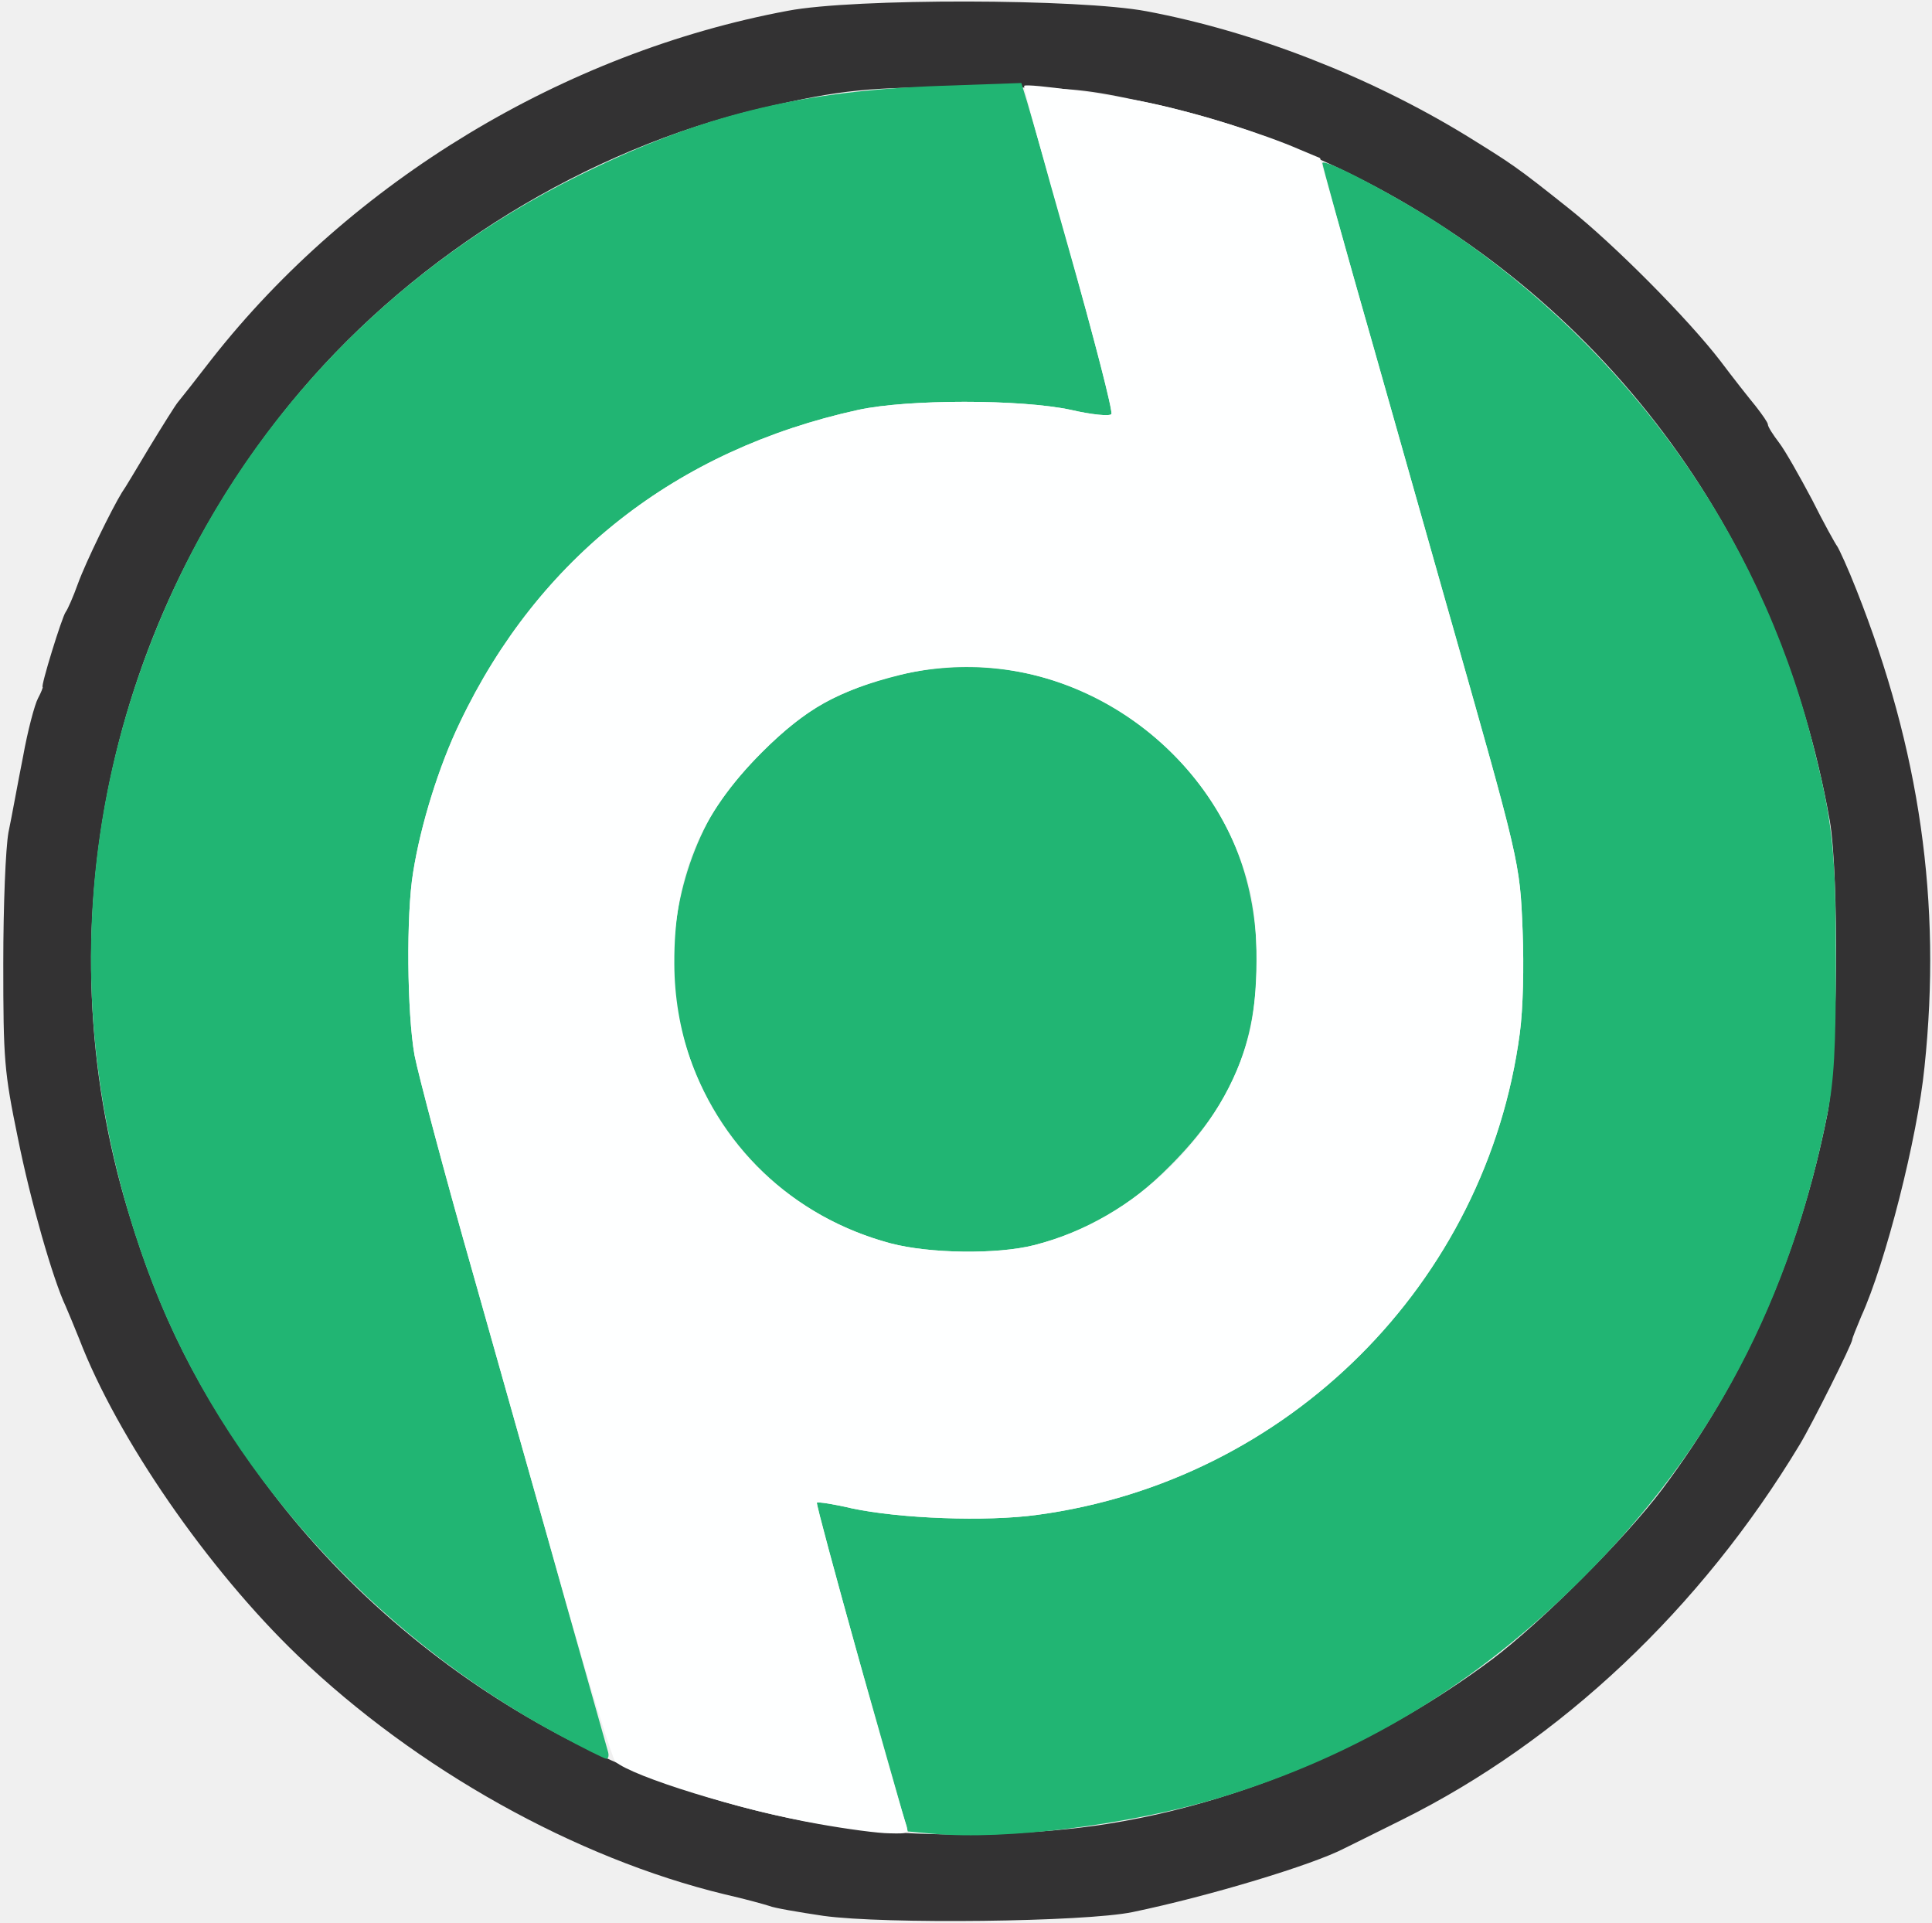
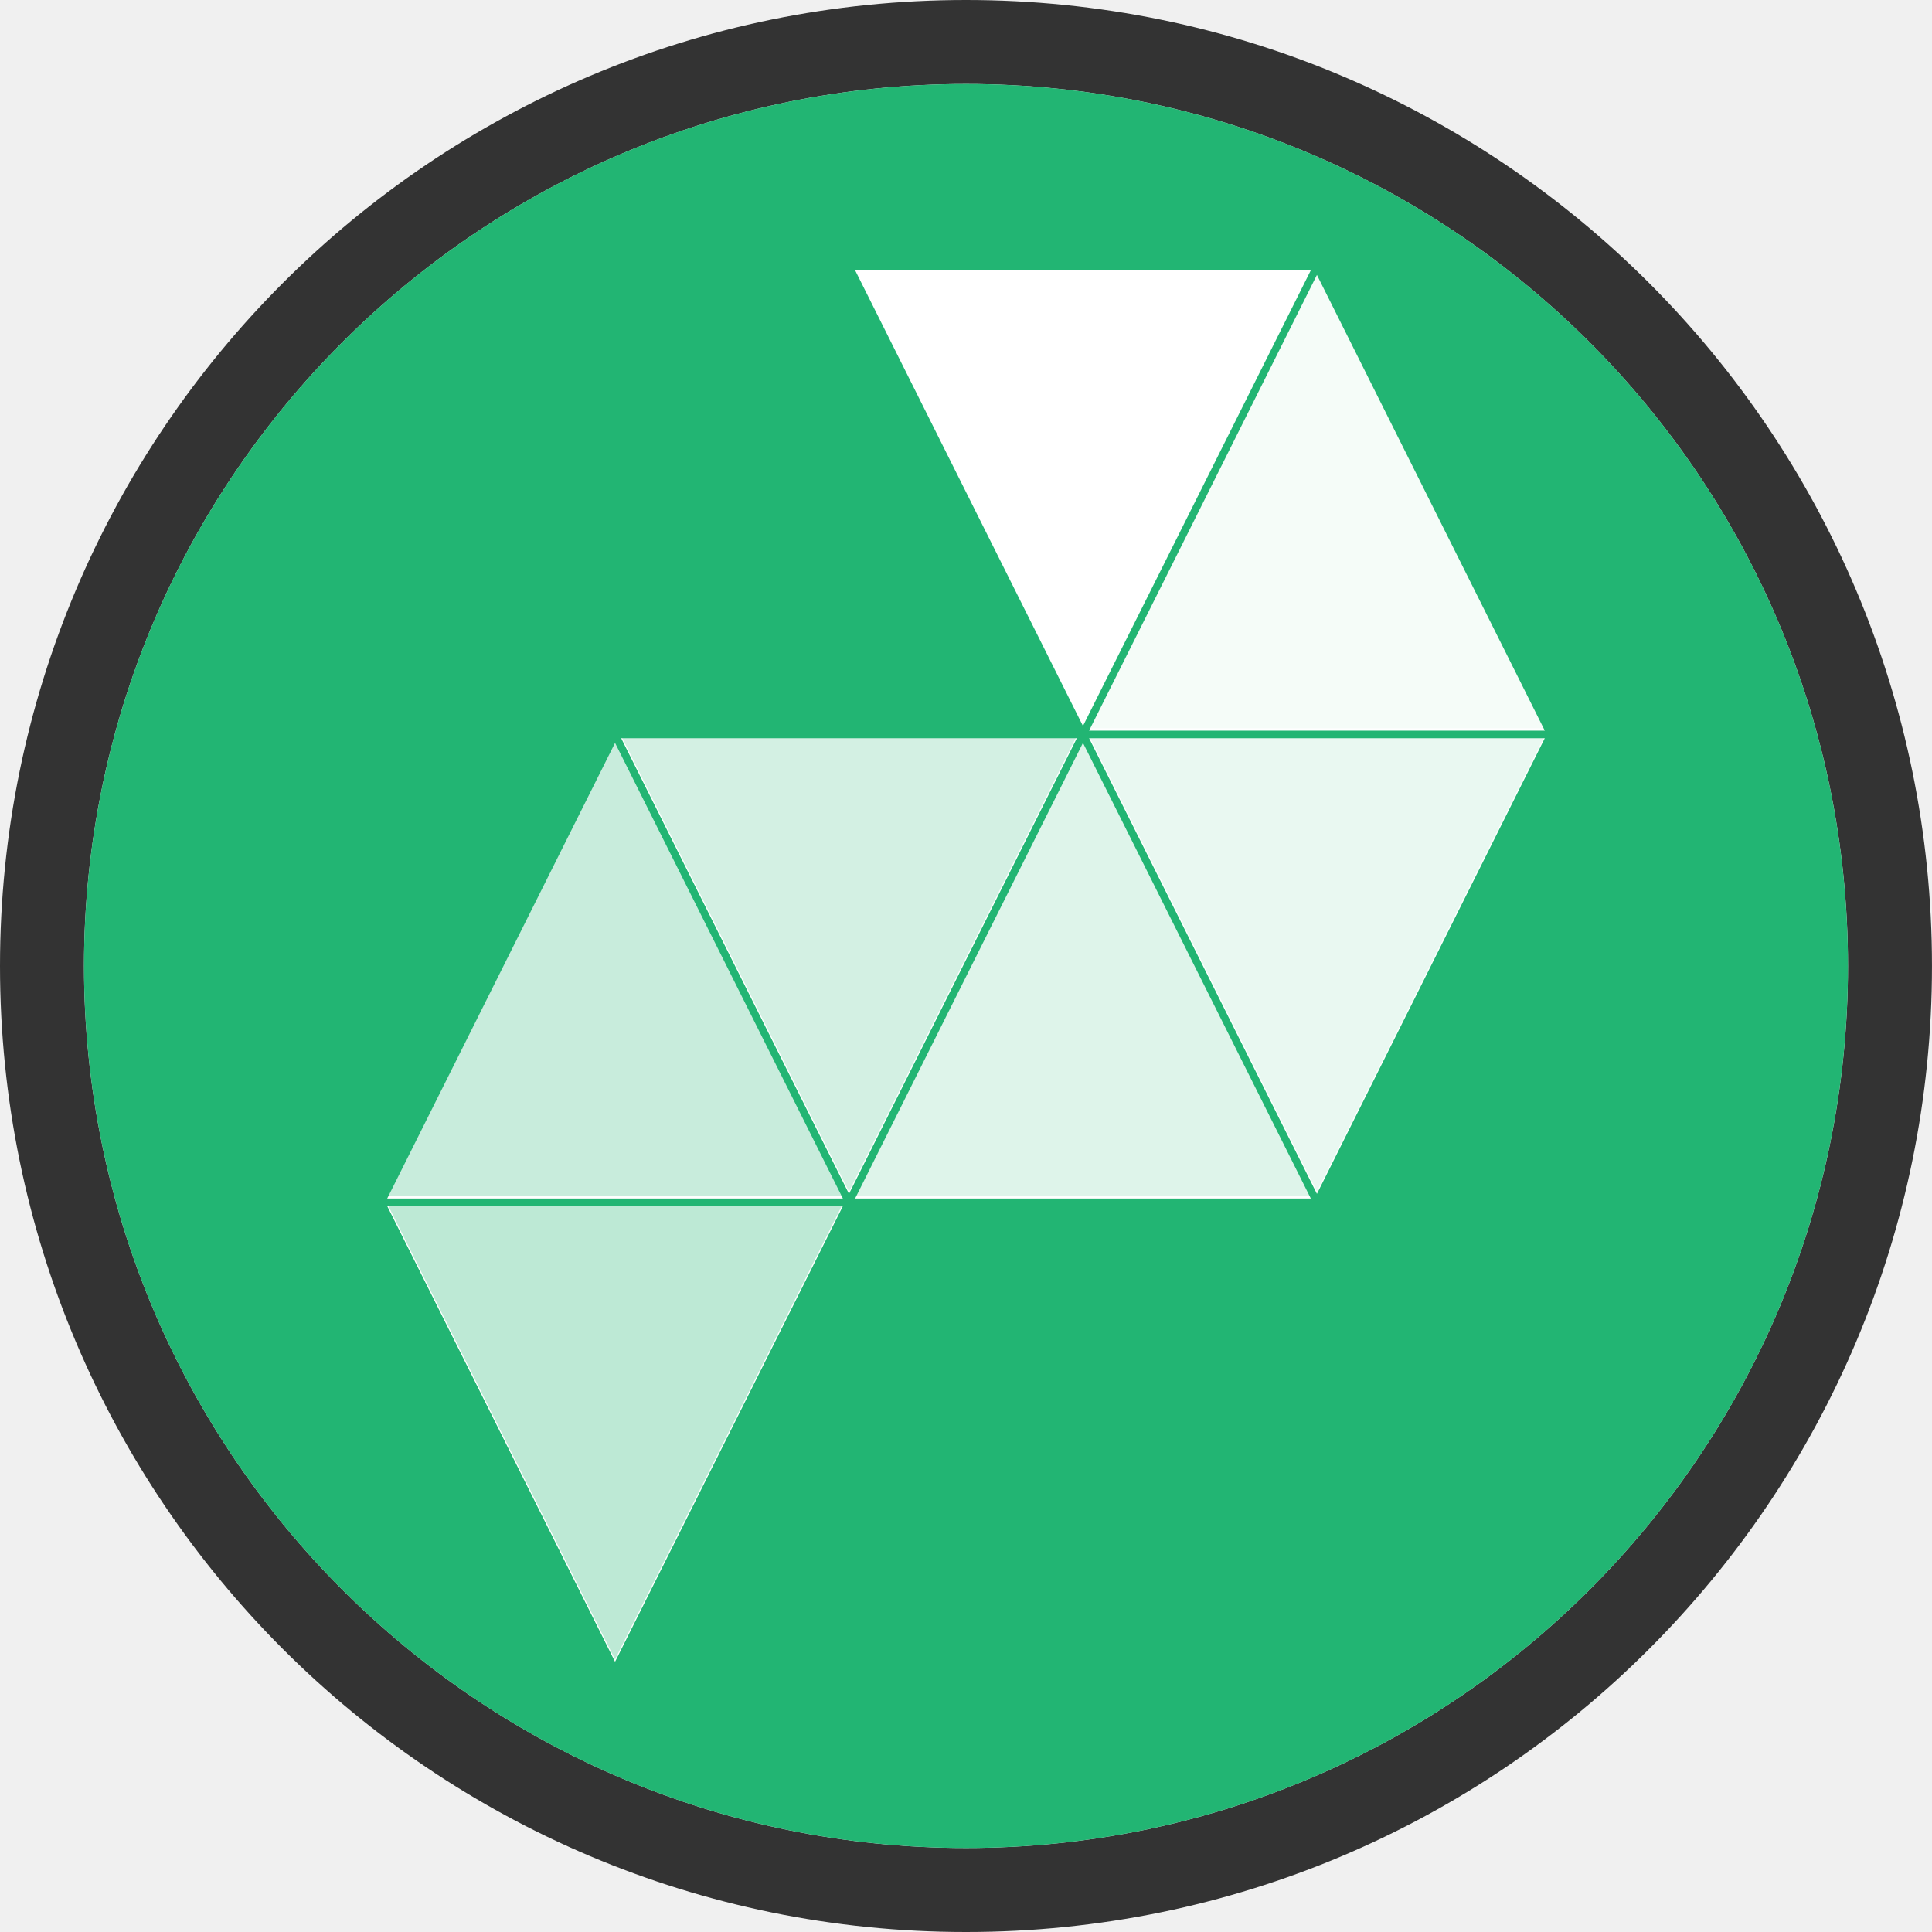
- <svg xmlns="http://www.w3.org/2000/svg" version="1.0" width="412px" height="410px" viewBox="0 0 4120 4100" preserveAspectRatio="xMidYMid meet">
-   <g id="layer101" fill="#333233" stroke="none">
-     <path d="M1756 4085 c-54 -8 -106 -17 -115 -21 -9 -3 -52 -15 -96 -25 -318 -77 -656 -266 -909 -508 -193 -185 -386 -465 -467 -676 -11 -27 -24 -59 -29 -70 -27 -57 -75 -224 -102 -359 -29 -141 -31 -166 -31 -371 0 -126 5 -246 11 -280 7 -33 20 -106 31 -161 10 -56 25 -112 32 -125 7 -13 11 -24 10 -24 -5 0 41 -149 49 -160 4 -5 16 -32 26 -60 17 -47 73 -161 94 -195 6 -8 32 -52 59 -97 28 -46 55 -89 60 -95 6 -7 39 -49 73 -93 298 -379 751 -653 1228 -742 141 -27 622 -26 765 1 229 43 473 138 680 264 100 62 107 66 220 156 96 76 255 236 324 326 27 36 61 79 75 96 14 18 26 35 26 39 0 5 11 22 24 39 13 17 44 72 70 121 25 50 50 95 54 100 4 6 23 47 41 93 135 341 182 666 145 1017 -15 151 -83 418 -135 532 -10 24 -19 46 -19 49 0 9 -86 181 -112 224 -211 350 -510 632 -848 800 -58 29 -113 56 -123 61 -67 35 -288 102 -452 136 -102 21 -529 26 -659 8z m629 -200 c278 -48 563 -172 797 -347 105 -79 285 -259 363 -363 176 -235 292 -498 352 -800 22 -114 25 -508 5 -625 -110 -619 -488 -1123 -1042 -1389 -151 -72 -271 -113 -439 -148 -114 -24 -147 -27 -346 -27 -223 -1 -280 5 -452 45 -372 87 -732 309 -981 602 -413 486 -552 1149 -368 1752 67 222 150 385 289 574 320 435 839 720 1362 749 151 9 331 0 460 -23z" />
-   </g>
-   <g id="layer102" fill="#21b573" stroke="none">
-     <path d="M1990 3910 l-54 -5 -99 -348 c-54 -192 -97 -351 -95 -353 3 -2 36 3 74 12 103 22 287 29 396 14 535 -72 958 -494 1029 -1027 7 -53 9 -140 6 -218 -6 -147 -6 -146 -152 -660 -53 -187 -137 -482 -186 -655 -49 -173 -89 -318 -89 -322 0 -14 171 77 265 140 388 260 665 648 778 1087 46 179 52 237 52 480 0 180 -4 250 -18 320 -79 397 -246 715 -522 990 -226 226 -478 379 -777 469 -191 57 -452 90 -608 76z" />
-     <path d="M1191 3699 c-397 -214 -714 -567 -867 -966 -192 -503 -171 -1029 61 -1508 184 -380 492 -683 885 -868 244 -116 449 -164 737 -174 l171 -6 12 39 c97 331 186 661 180 667 -4 5 -43 1 -86 -9 -106 -23 -349 -23 -454 0 -388 85 -682 316 -849 666 -45 93 -84 219 -100 320 -15 90 -13 300 3 390 8 41 64 253 126 470 61 217 150 530 196 695 47 165 87 308 90 318 3 9 2 17 -3 17 -4 0 -50 -23 -102 -51z" />
-     <path d="M1899 2651 c-209 -56 -369 -209 -435 -416 -49 -153 -33 -331 44 -480 48 -94 174 -220 262 -263 263 -129 556 -76 751 136 106 116 159 256 159 420 0 179 -54 307 -185 438 -87 88 -177 140 -290 169 -79 20 -223 18 -306 -4z" />
-   </g>
-   <g id="layer103" fill="#feffff" stroke="none">
-     <path d="M1745 3889 c-165 -29 -397 -101 -433 -133 -6 -7 -52 -153 -101 -326 -49 -173 -140 -493 -201 -710 -62 -217 -118 -429 -126 -470 -16 -90 -18 -300 -3 -390 16 -101 55 -227 100 -320 167 -350 461 -581 849 -666 105 -23 348 -23 454 0 43 10 82 14 86 9 4 -4 -37 -163 -91 -353 -54 -189 -97 -346 -95 -347 6 -6 187 19 275 38 97 21 235 64 313 98 l43 18 73 259 c41 142 125 441 188 663 167 587 165 577 171 726 3 78 1 165 -6 218 -71 533 -494 955 -1029 1027 -109 15 -293 8 -396 -14 -38 -9 -71 -14 -74 -12 -3 4 162 599 188 679 9 27 8 27 -33 26 -23 0 -91 -9 -152 -20z m460 -1234 c217 -55 405 -240 459 -451 20 -79 21 -232 1 -309 -83 -328 -424 -537 -745 -456 -132 33 -202 72 -295 165 -133 133 -188 265 -187 451 1 283 185 522 461 596 83 22 227 24 306 4z" />
+ <svg xmlns="http://www.w3.org/2000/svg" version="1.1" id="Capa_1" x="0px" y="0px" width="1083.524px" height="1083.535px" viewBox="0 0 1083.524 1083.535" enable-background="new 0 0 1083.524 1083.535" xml:space="preserve">
+   <g>
+     <g>
+       <path fill="#333333" d="M1083.524,541.773C1083.524,242.563,840.974,0.012,541.75,0C242.55,0,0,242.563,0,541.773    s242.55,541.762,541.75,541.762C840.974,1083.535,1083.524,840.984,1083.524,541.773z M47.103,541.762    c0-273.176,221.46-494.66,494.647-494.66c273.188,0,494.67,221.484,494.67,494.672s-221.482,494.66-494.67,494.66    C268.563,1036.434,47.103,814.961,47.103,541.762z" />
+       <path fill="#22B573" d="M541.75,1036.434c-273.188,0-494.647-221.473-494.647-494.672c0-273.176,221.46-494.66,494.647-494.66    c273.188,0,494.67,221.484,494.67,494.672S814.938,1036.434,541.75,1036.434z" />
+     </g>
+     <g>
+       <g>
+         <polygon fill="#FFFFFF" points="344.938,416.633 217.157,672.172 472.719,672.172    " />
+         <polygon fill="#FFFFFF" points="738.575,154.184 610.794,409.77 866.368,409.77    " />
+         <polygon fill="#FFFFFF" points="607.362,416.633 479.57,672.172 735.155,672.172    " />
+         <polygon fill="#FFFFFF" points="472.719,676.406 217.157,676.406 344.938,931.98    " />
+         <polygon fill="#FFFFFF" points="866.368,414.016 610.794,414.016 738.575,669.555    " />
+         <polygon fill="#FFFFFF" points="603.931,414.016 348.37,414.016 476.139,669.555    " />
+         <polygon fill="#FFFFFF" points="735.155,151.566 479.57,151.566 607.362,407.152    " />
+       </g>
+       <g>
+         <polygon opacity="0.25" fill="#22B573" points="344.938,415.313 217.157,670.863 472.719,670.863    " />
+         <polygon opacity="0.05" fill="#22B573" points="738.575,152.863 610.794,408.461 866.368,408.461    " />
+         <polygon opacity="0.15" fill="#22B573" points="607.362,415.313 479.57,670.863 735.155,670.863    " />
+         <polygon opacity="0.3" fill="#22B573" points="472.719,675.086 217.157,675.086 344.938,930.672    " />
+         <polygon opacity="0.1" fill="#22B573" points="866.368,412.684 610.794,412.684 738.575,668.234    " />
+         <polygon opacity="0.2" fill="#22B573" points="603.931,412.684 348.37,412.684 476.139,668.234    " />
+       </g>
+     </g>
  </g>
</svg>
